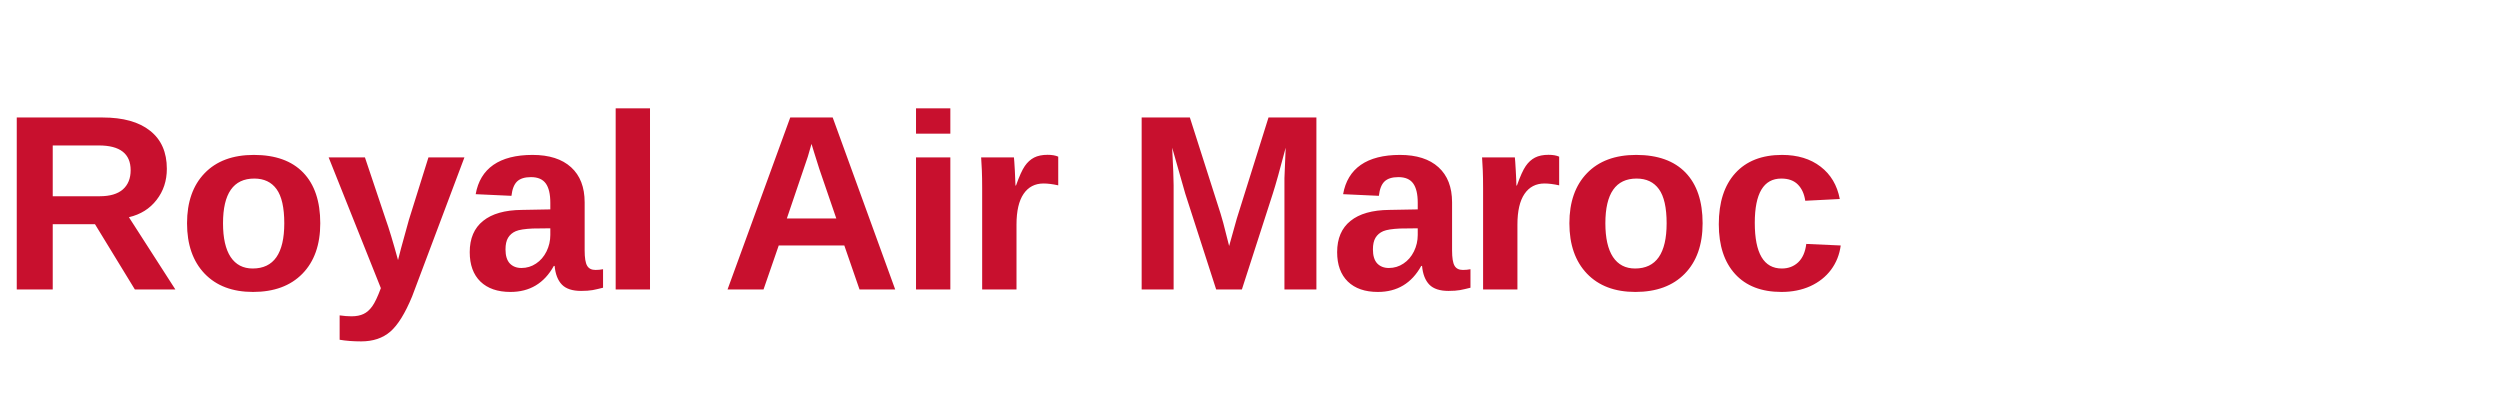
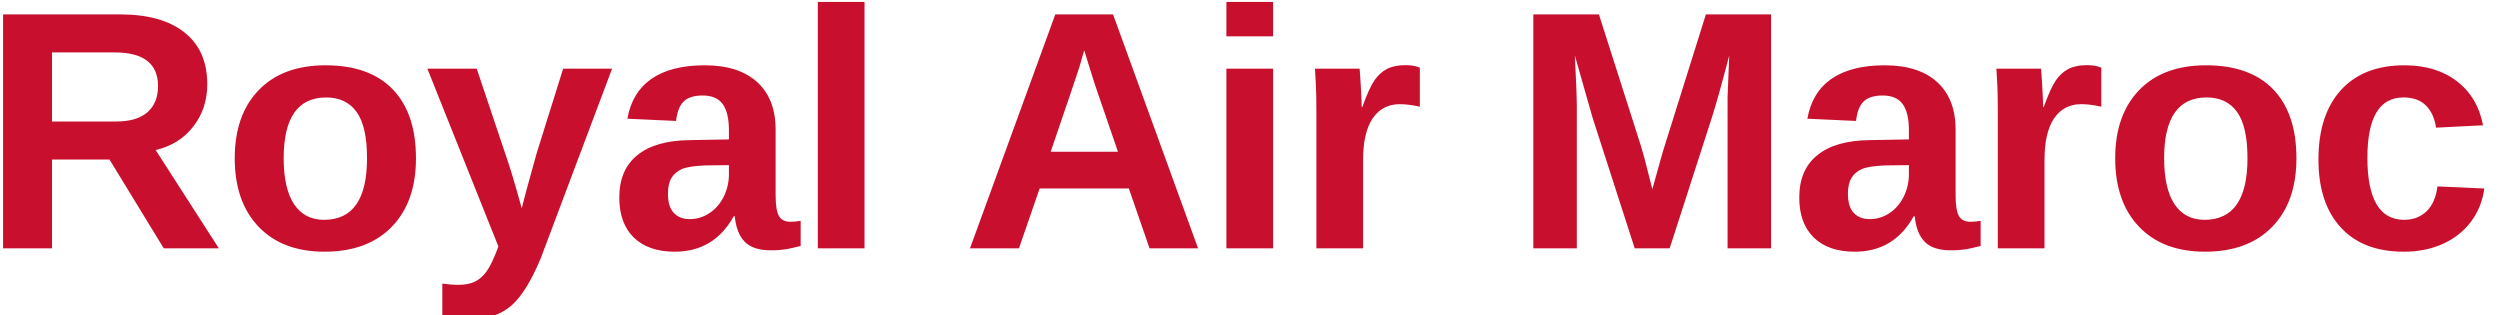
- <svg xmlns="http://www.w3.org/2000/svg" viewBox="0 0 380 60" font-family="Helvetica Neue, Arial, sans-serif">
+ <svg xmlns="http://www.w3.org/2000/svg" viewBox="2.201 16.251 279.343 35.159" font-family="Helvetica Neue, Arial, sans-serif">
  <text x="0" y="44" font-size="38" font-weight="600" fill="#C8102E" letter-spacing="-0.5">Royal Air Maroc</text>
</svg>
